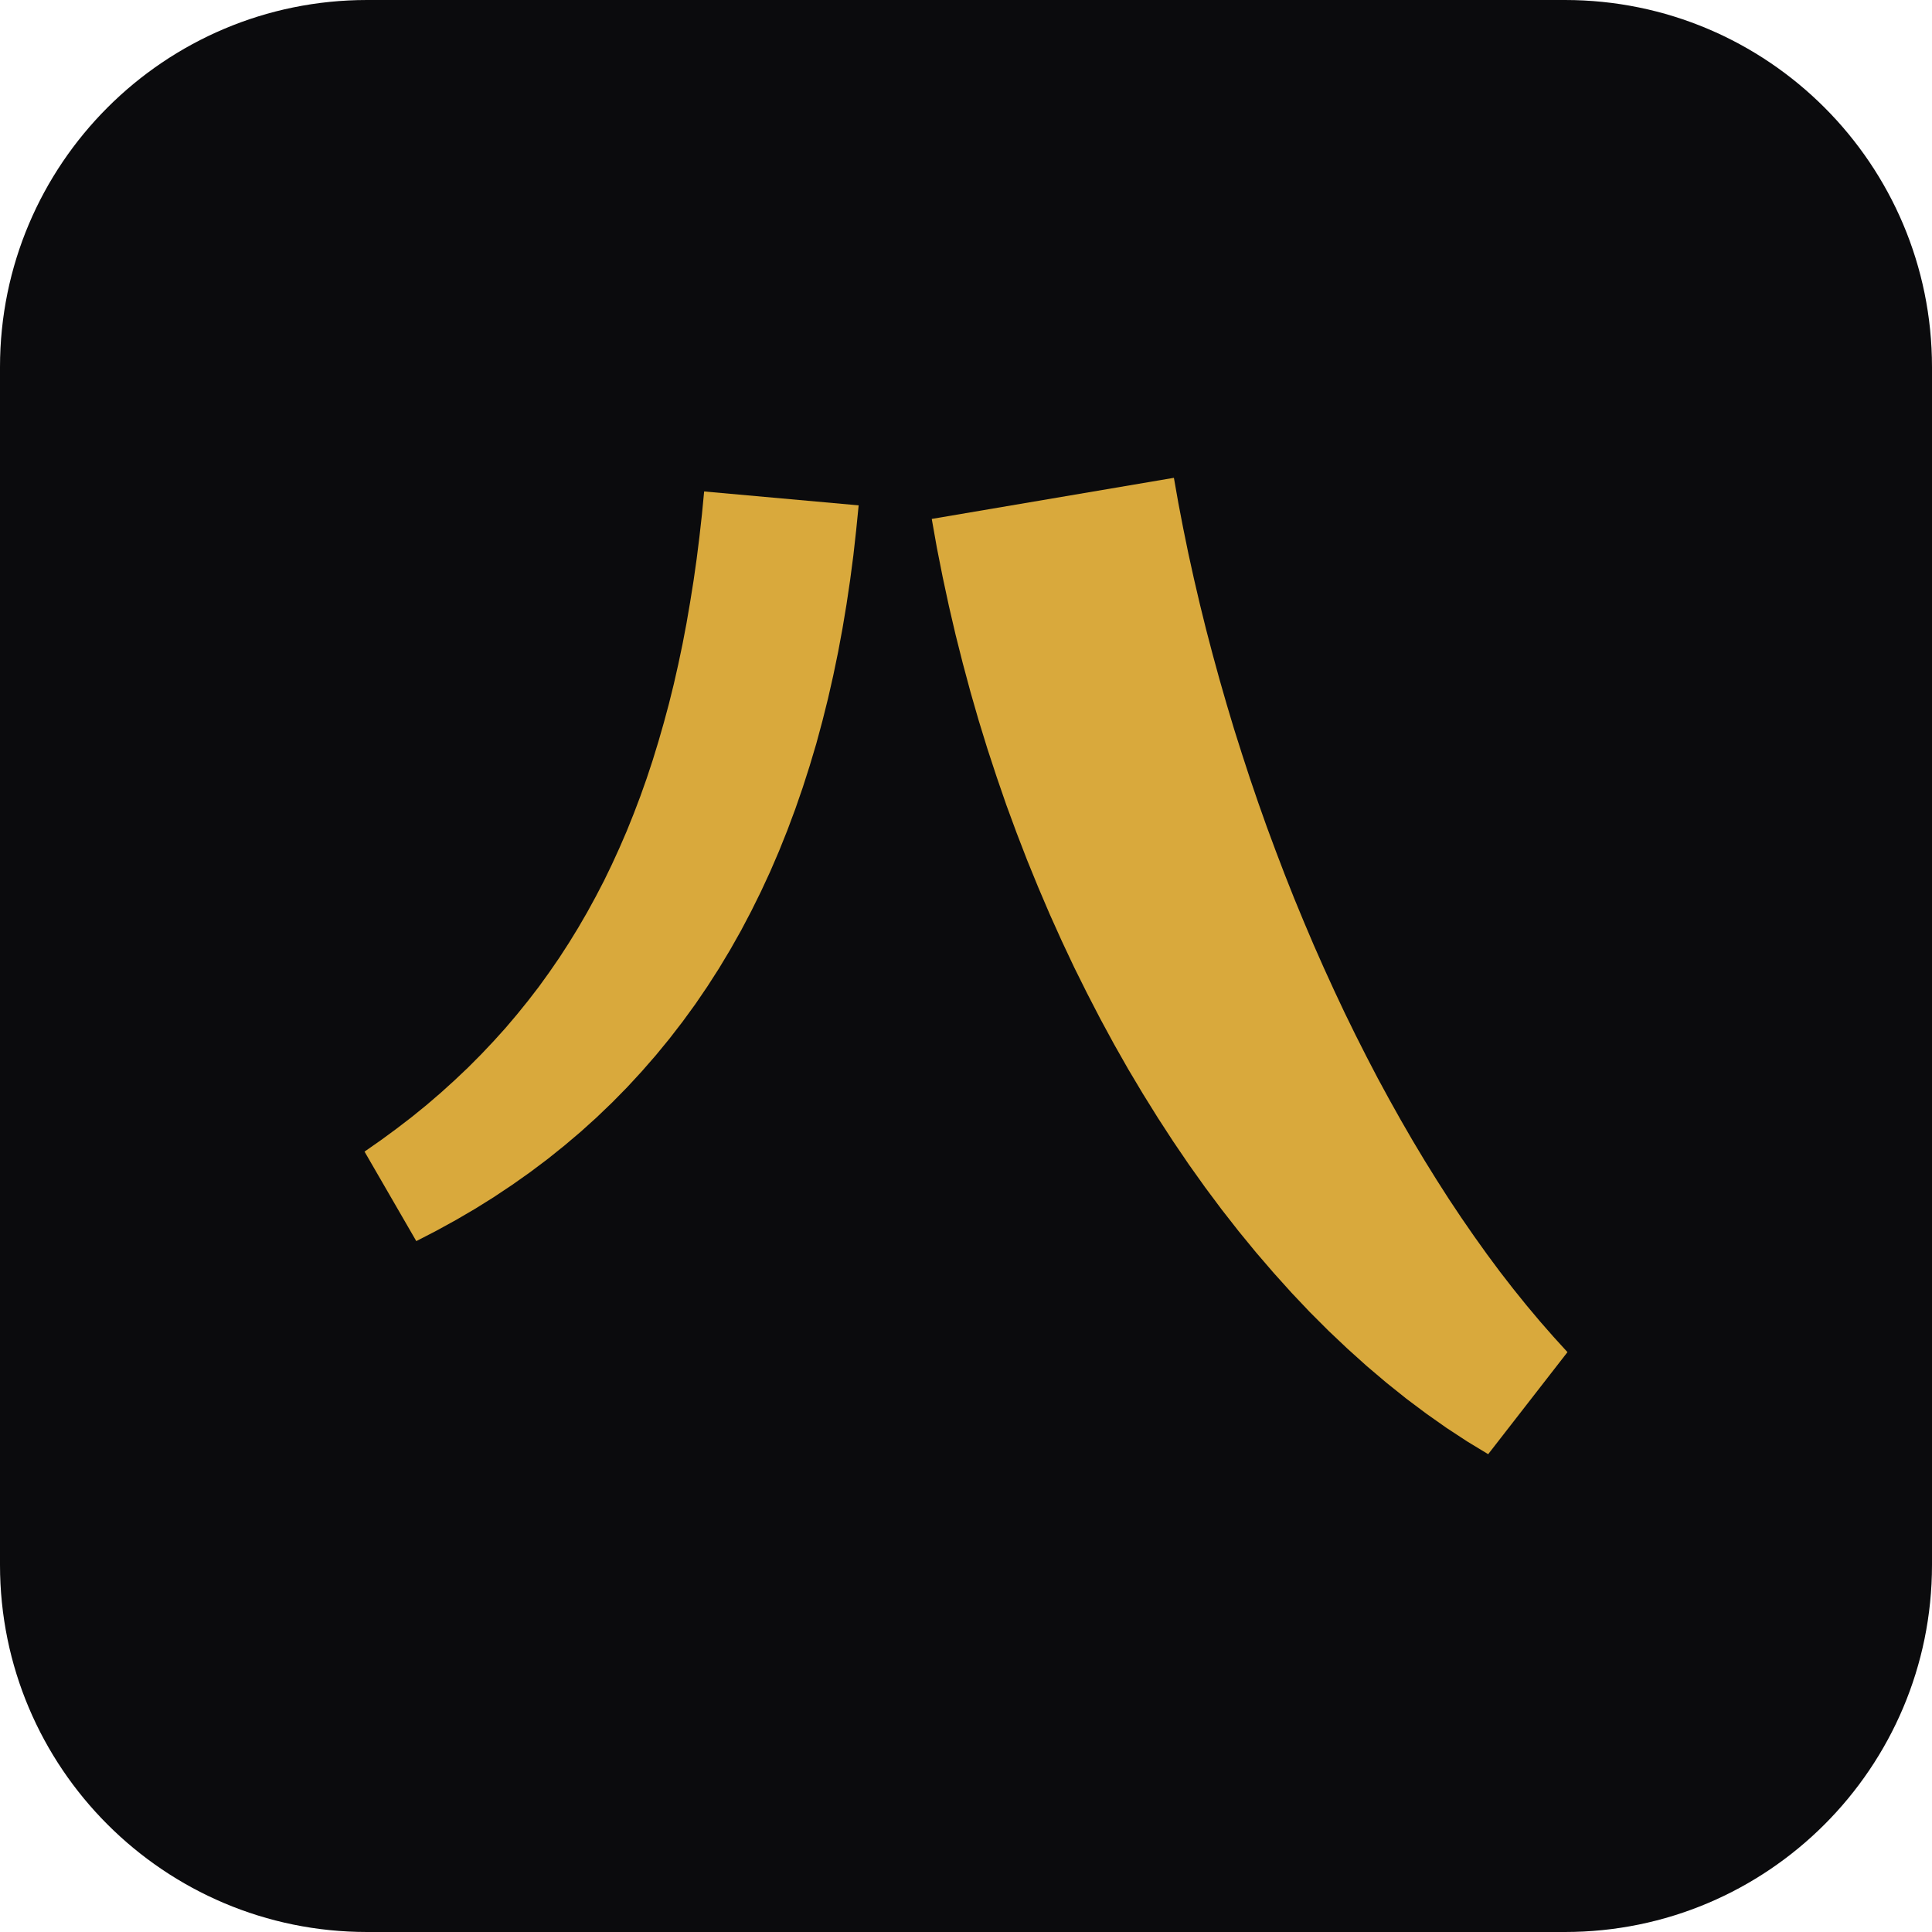
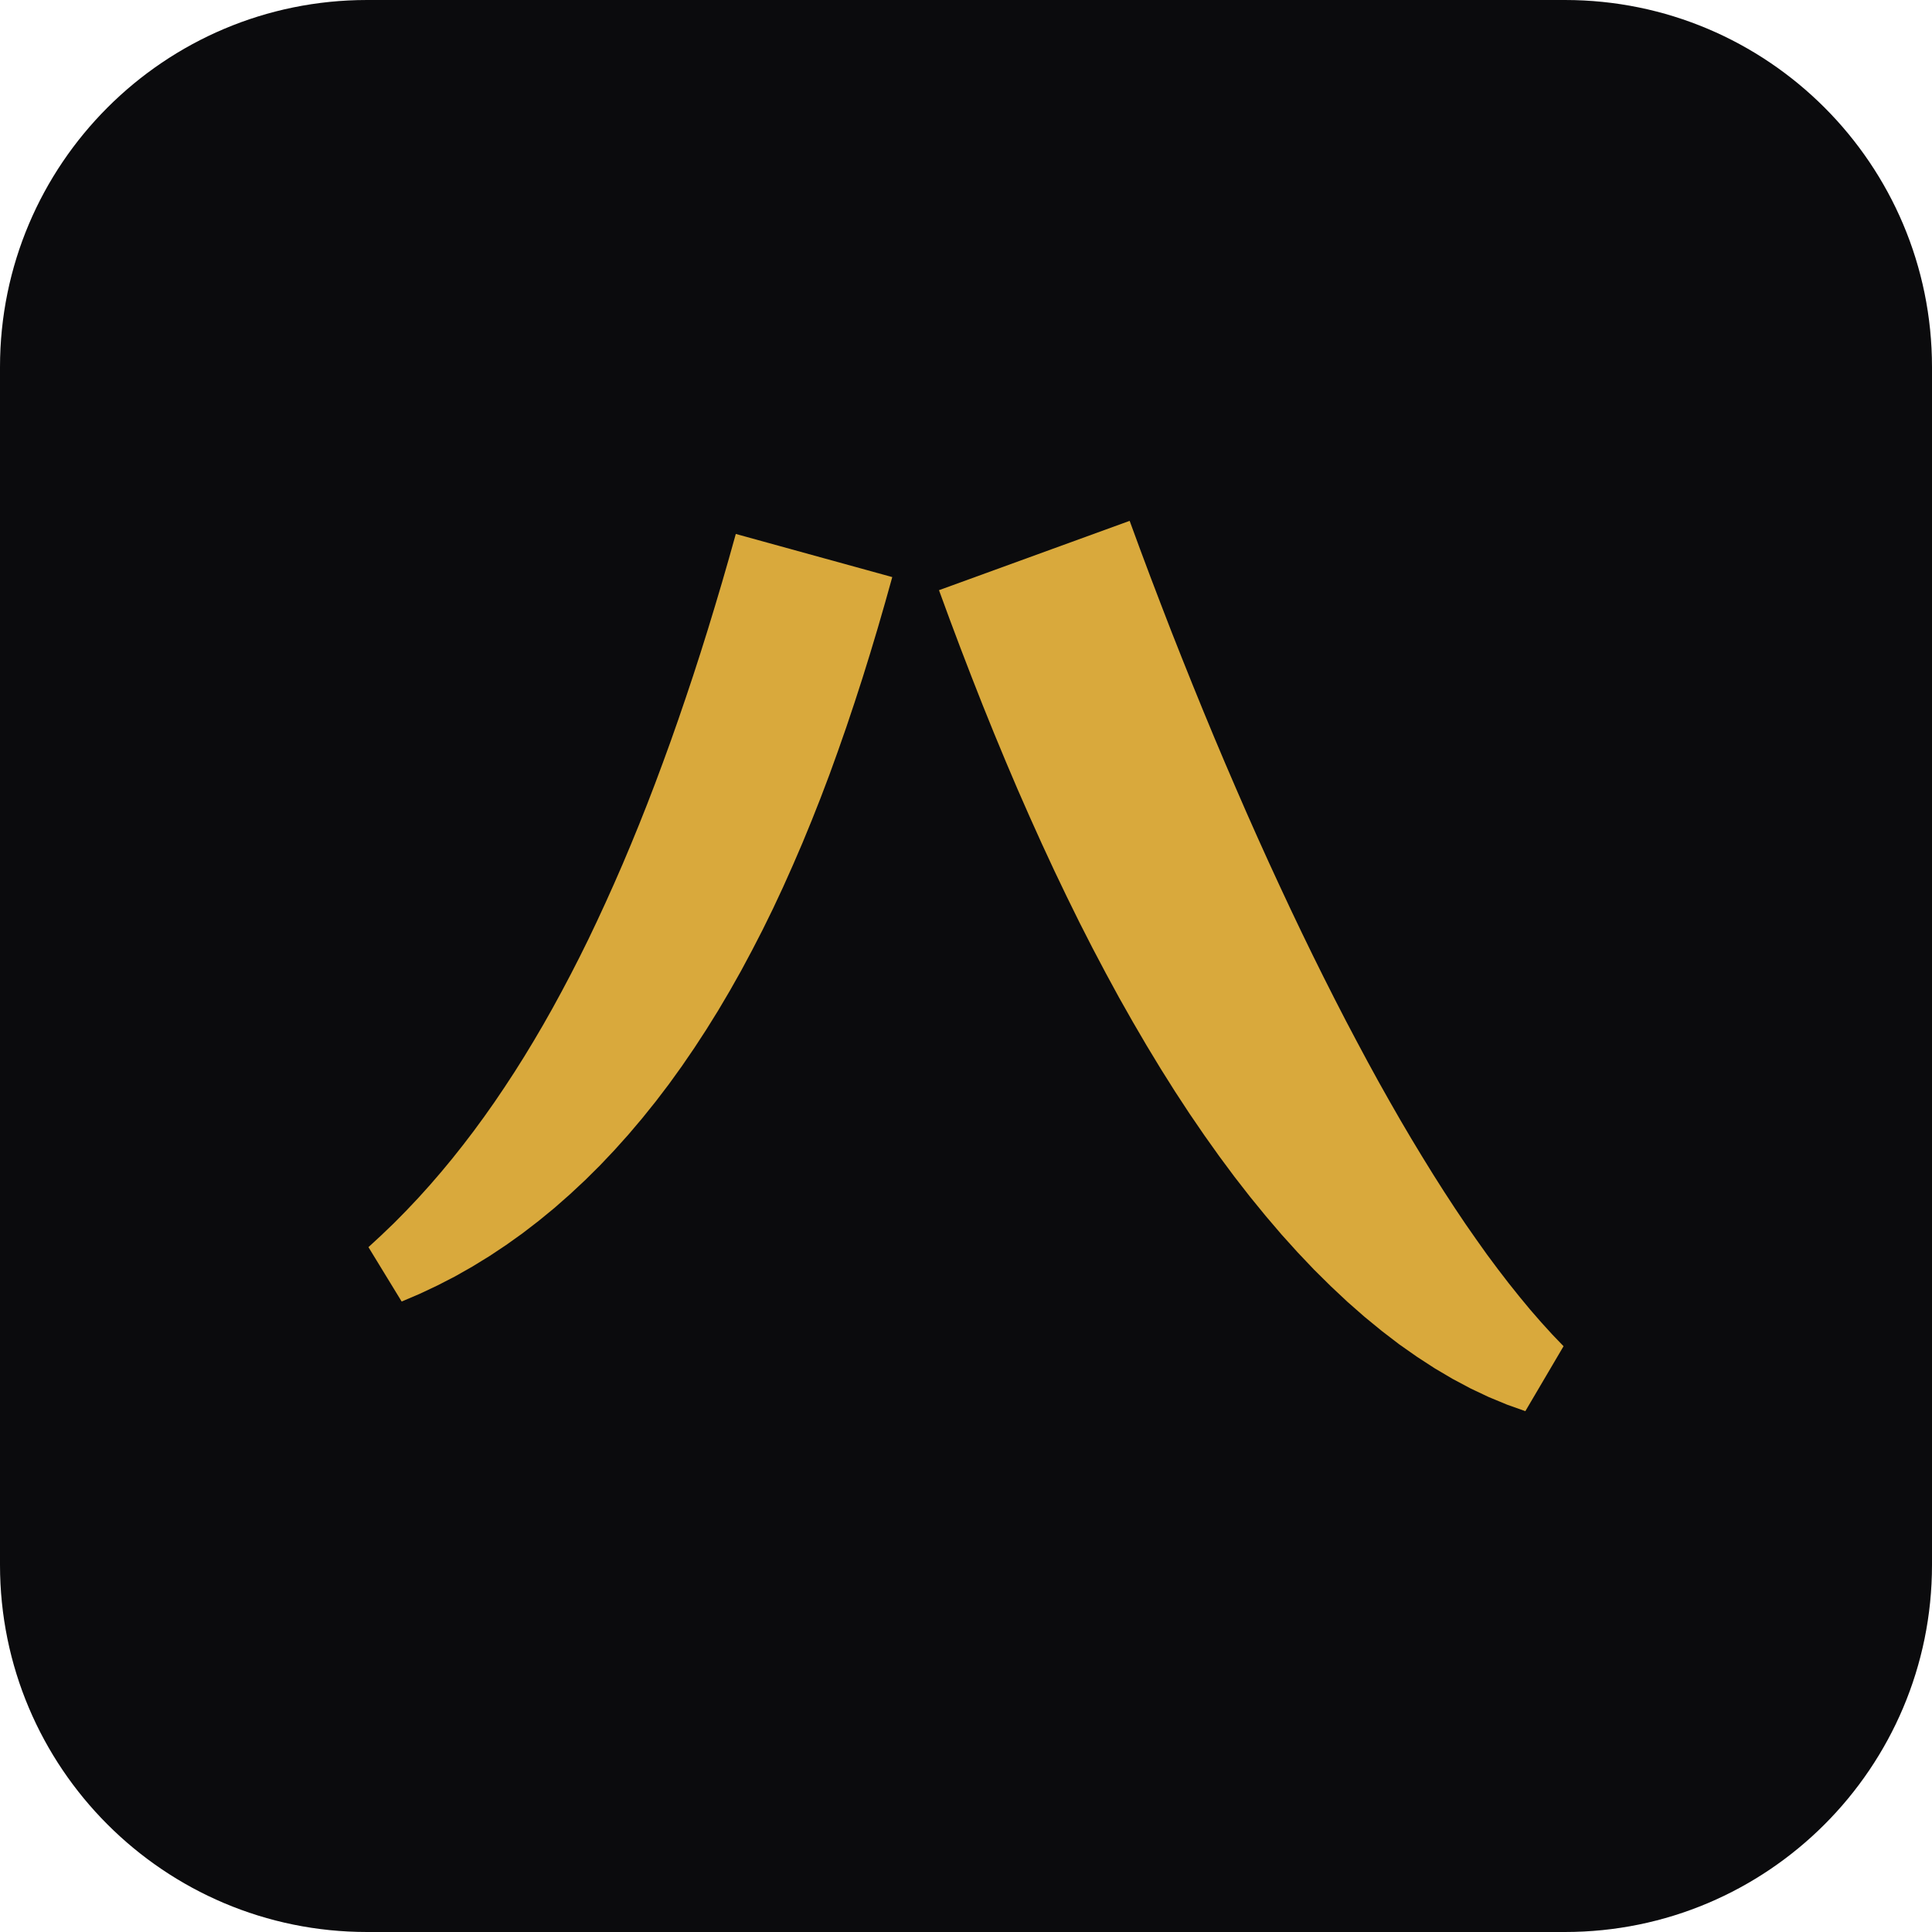
<svg xmlns="http://www.w3.org/2000/svg" viewBox="0 0 200 200" width="200" height="200">
  <rect width="200" height="200" rx="38" fill="#0B0B0D" />
-   <g transform="translate(33.10 33.10) scale(0.669)" fill="#D9A93C">
-     <path d="M59.48,26.57 L59.14,30.11 L58.75,33.6 L58.32,37.03 L57.84,40.4 L57.31,43.71 L56.75,46.97 L56.14,50.17 L55.48,53.31 L54.78,56.4 L54.03,59.43 L53.23,62.4 L52.39,65.32 L51.51,68.19 L50.58,71 L49.6,73.76 L48.57,76.47 L47.5,79.13 L46.37,81.74 L45.2,84.3 L43.98,86.82 L42.7,89.28 L41.37,91.71 L39.99,94.09 L38.56,96.42 L37.07,98.72 L35.52,100.97 L33.92,103.19 L32.25,105.36 L30.52,107.5 L28.73,109.61 L26.87,111.67 L24.95,113.7 L22.96,115.7 L20.89,117.66 L18.76,119.59 L16.55,121.49 L14.26,123.35 L11.89,125.17 L9.45,126.96 L6.93,128.72 L14.94,142.57 L18.04,140.97 L21.08,139.3 L24.04,137.57 L26.94,135.76 L29.76,133.88 L32.52,131.93 L35.21,129.91 L37.82,127.82 L40.37,125.66 L42.84,123.43 L45.24,121.13 L47.57,118.76 L49.82,116.32 L52,113.82 L54.11,111.25 L56.14,108.62 L58.1,105.93 L59.98,103.17 L61.79,100.35 L63.52,97.47 L65.18,94.53 L66.76,91.53 L68.27,88.48 L69.71,85.37 L71.07,82.21 L72.36,78.99 L73.58,75.72 L74.73,72.4 L75.81,69.03 L76.83,65.61 L77.77,62.13 L78.65,58.61 L79.46,55.04 L80.21,51.42 L80.89,47.76 L81.51,44.04 L82.07,40.28 L82.57,36.47 L83,32.62 L83.39,28.72 Z" />
-     <path d="M94.7,30.82 L95.5,35.32 L96.39,39.81 L97.35,44.28 L98.39,48.75 L99.51,53.19 L100.7,57.62 L101.97,62.03 L103.32,66.41 L104.75,70.76 L106.24,75.08 L107.82,79.37 L109.46,83.62 L111.18,87.83 L112.96,92 L114.82,96.13 L116.74,100.21 L118.74,104.23 L120.8,108.21 L122.92,112.12 L125.11,115.98 L127.37,119.77 L129.69,123.5 L132.07,127.16 L134.51,130.75 L137.01,134.26 L139.57,137.69 L142.19,141.04 L144.87,144.31 L147.6,147.48 L150.38,150.57 L153.21,153.56 L156.1,156.45 L159.04,159.23 L162.02,161.91 L165.05,164.48 L168.12,166.94 L171.23,169.27 L174.38,171.49 L177.57,173.58 L180.8,175.54 L193.07,159.75 L190.93,157.4 L188.81,154.98 L186.72,152.49 L184.65,149.92 L182.61,147.29 L180.6,144.58 L178.62,141.81 L176.66,138.97 L174.72,136.06 L172.82,133.09 L170.94,130.06 L169.09,126.97 L167.27,123.82 L165.48,120.62 L163.71,117.36 L161.98,114.04 L160.28,110.68 L158.61,107.27 L156.98,103.81 L155.38,100.31 L153.81,96.76 L152.29,93.18 L150.79,89.55 L149.34,85.89 L147.93,82.2 L146.55,78.48 L145.22,74.73 L143.93,70.95 L142.69,67.15 L141.48,63.33 L140.33,59.49 L139.22,55.63 L138.16,51.76 L137.14,47.87 L136.18,43.98 L135.27,40.08 L134.41,36.18 L133.61,32.27 L132.86,28.37 L132.17,24.46 Z" />
+   <g transform="translate(39.99 39.99) scale(0.6001)" fill="#D9A93C">
+     <path d="M60.29,25.47 L59.11,29.68 L57.91,33.84 L56.69,37.94 L55.46,41.98 L54.21,45.96 L52.94,49.89 L51.65,53.75 L50.35,57.55 L49.03,61.3 L47.69,64.98 L46.34,68.6 L44.97,72.16 L43.58,75.66 L42.17,79.1 L40.75,82.47 L39.3,85.79 L37.84,89.04 L36.36,92.24 L34.87,95.37 L33.35,98.44 L31.81,101.45 L30.25,104.4 L28.67,107.3 L27.07,110.13 L25.44,112.91 L23.79,115.63 L22.11,118.3 L20.4,120.91 L18.67,123.47 L16.9,125.98 L15.1,128.44 L13.26,130.85 L11.39,133.21 L9.47,135.53 L7.51,137.8 L5.5,140.03 L3.44,142.21 L1.33,144.35 L-0.85,146.44 L-3.08,148.5 L2.65,157.88 L5.77,156.55 L8.84,155.1 L11.87,153.54 L14.85,151.85 L17.78,150.05 L20.67,148.13 L23.5,146.11 L26.28,143.97 L29,141.74 L31.67,139.39 L34.29,136.95 L36.84,134.42 L39.34,131.78 L41.78,129.06 L44.16,126.25 L46.49,123.35 L48.76,120.37 L50.97,117.3 L53.12,114.16 L55.22,110.94 L57.27,107.64 L59.26,104.27 L61.2,100.83 L63.08,97.32 L64.92,93.75 L66.71,90.1 L68.44,86.4 L70.13,82.62 L71.78,78.79 L73.38,74.9 L74.94,70.95 L76.46,66.94 L77.93,62.87 L79.37,58.75 L80.77,54.57 L82.14,50.34 L83.47,46.06 L84.77,41.73 L86.04,37.34 L87.28,32.91 Z" />
+     <path d="M95.34,35.17 L97.19,40.21 L99.07,45.21 L100.98,50.17 L102.91,55.08 L104.88,59.95 L106.88,64.77 L108.91,69.54 L110.98,74.25 L113.08,78.91 L115.21,83.5 L117.38,88.03 L119.58,92.5 L121.82,96.89 L124.1,101.21 L126.41,105.46 L128.77,109.63 L131.16,113.72 L133.59,117.73 L136.05,121.64 L138.56,125.47 L141.11,129.2 L143.7,132.84 L146.32,136.37 L148.99,139.8 L151.7,143.12 L154.44,146.33 L157.23,149.42 L160.05,152.39 L162.92,155.23 L165.82,157.95 L168.76,160.53 L171.74,162.97 L174.74,165.27 L177.79,167.41 L180.85,169.4 L183.95,171.23 L187.07,172.89 L190.2,174.37 L193.34,175.67 L196.49,176.79 L203.08,165.59 L201.14,163.57 L199.23,161.47 L197.34,159.3 L195.47,157.04 L193.6,154.7 L191.74,152.28 L189.88,149.78 L188.03,147.18 L186.17,144.51 L184.31,141.74 L182.45,138.89 L180.59,135.96 L178.72,132.93 L176.84,129.82 L174.96,126.63 L173.08,123.35 L171.19,119.99 L169.3,116.54 L167.41,113.01 L165.51,109.41 L163.61,105.72 L161.71,101.96 L159.81,98.13 L157.91,94.22 L156.01,90.24 L154.11,86.18 L152.21,82.06 L150.32,77.88 L148.43,73.63 L146.55,69.31 L144.67,64.94 L142.8,60.51 L140.94,56.02 L139.09,51.48 L137.25,46.89 L135.41,42.24 L133.6,37.55 L131.79,32.81 L130,28.03 L128.23,23.21 Z" />
  </g>
</svg>
